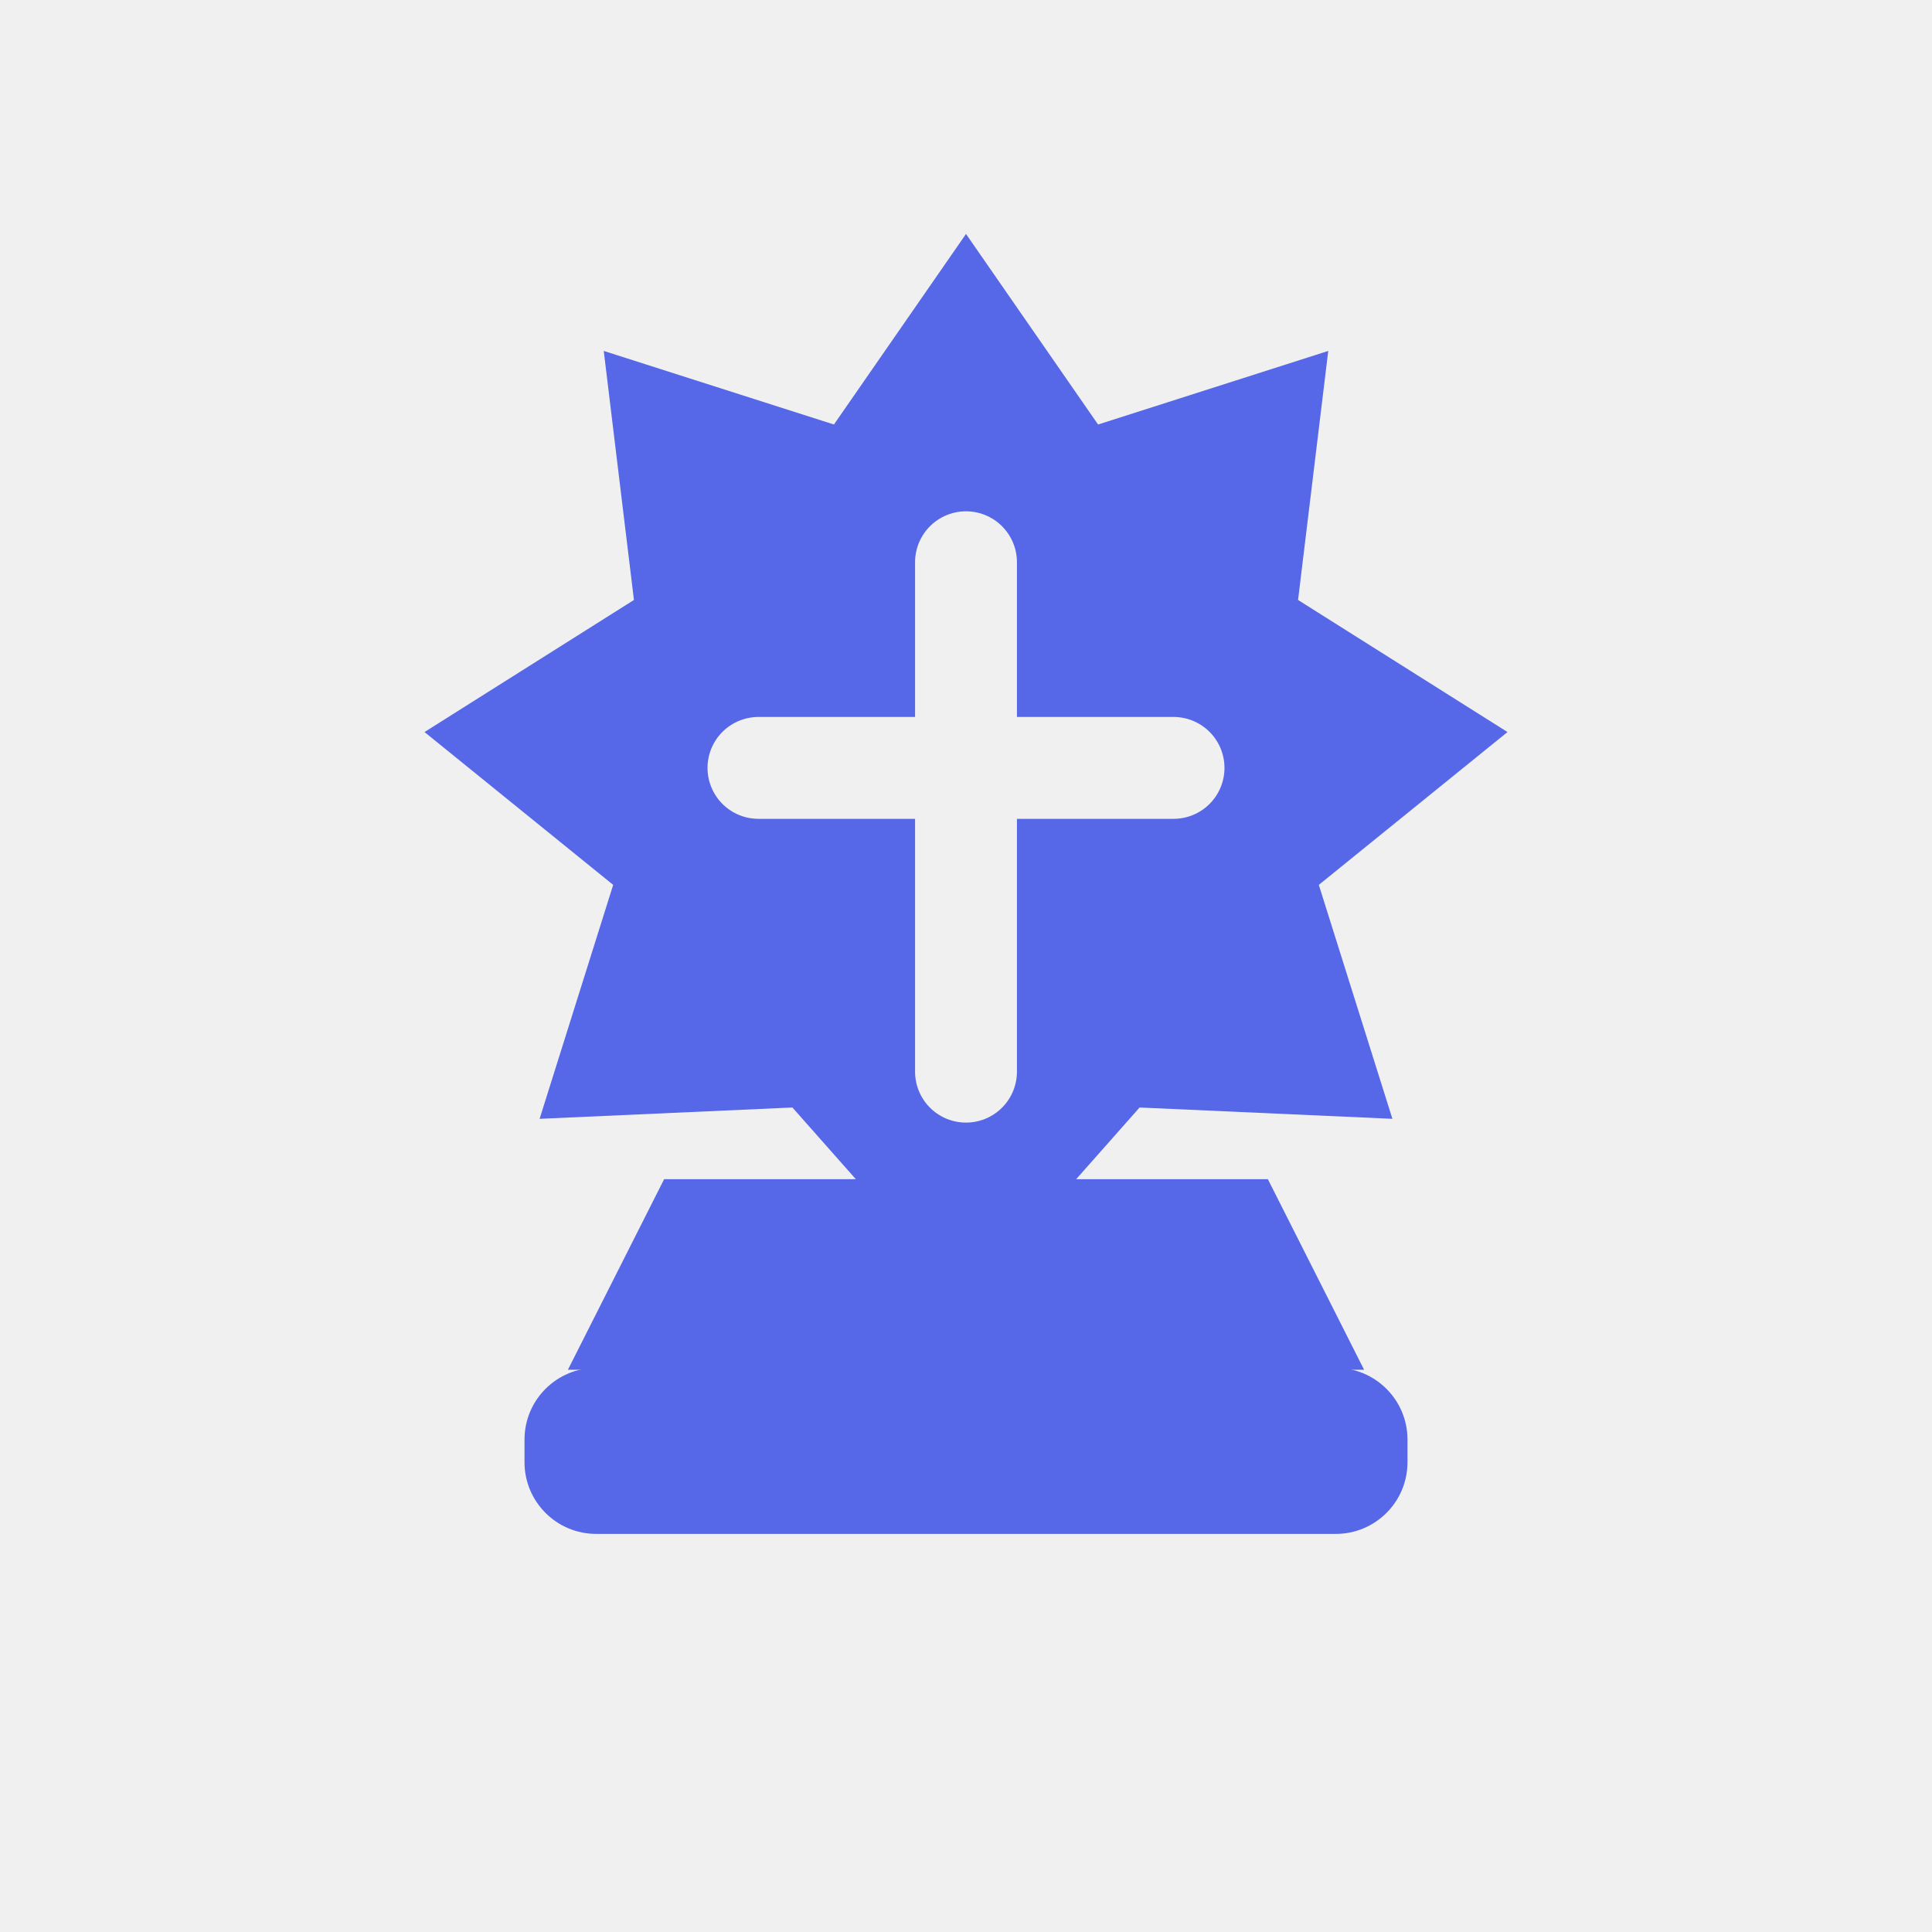
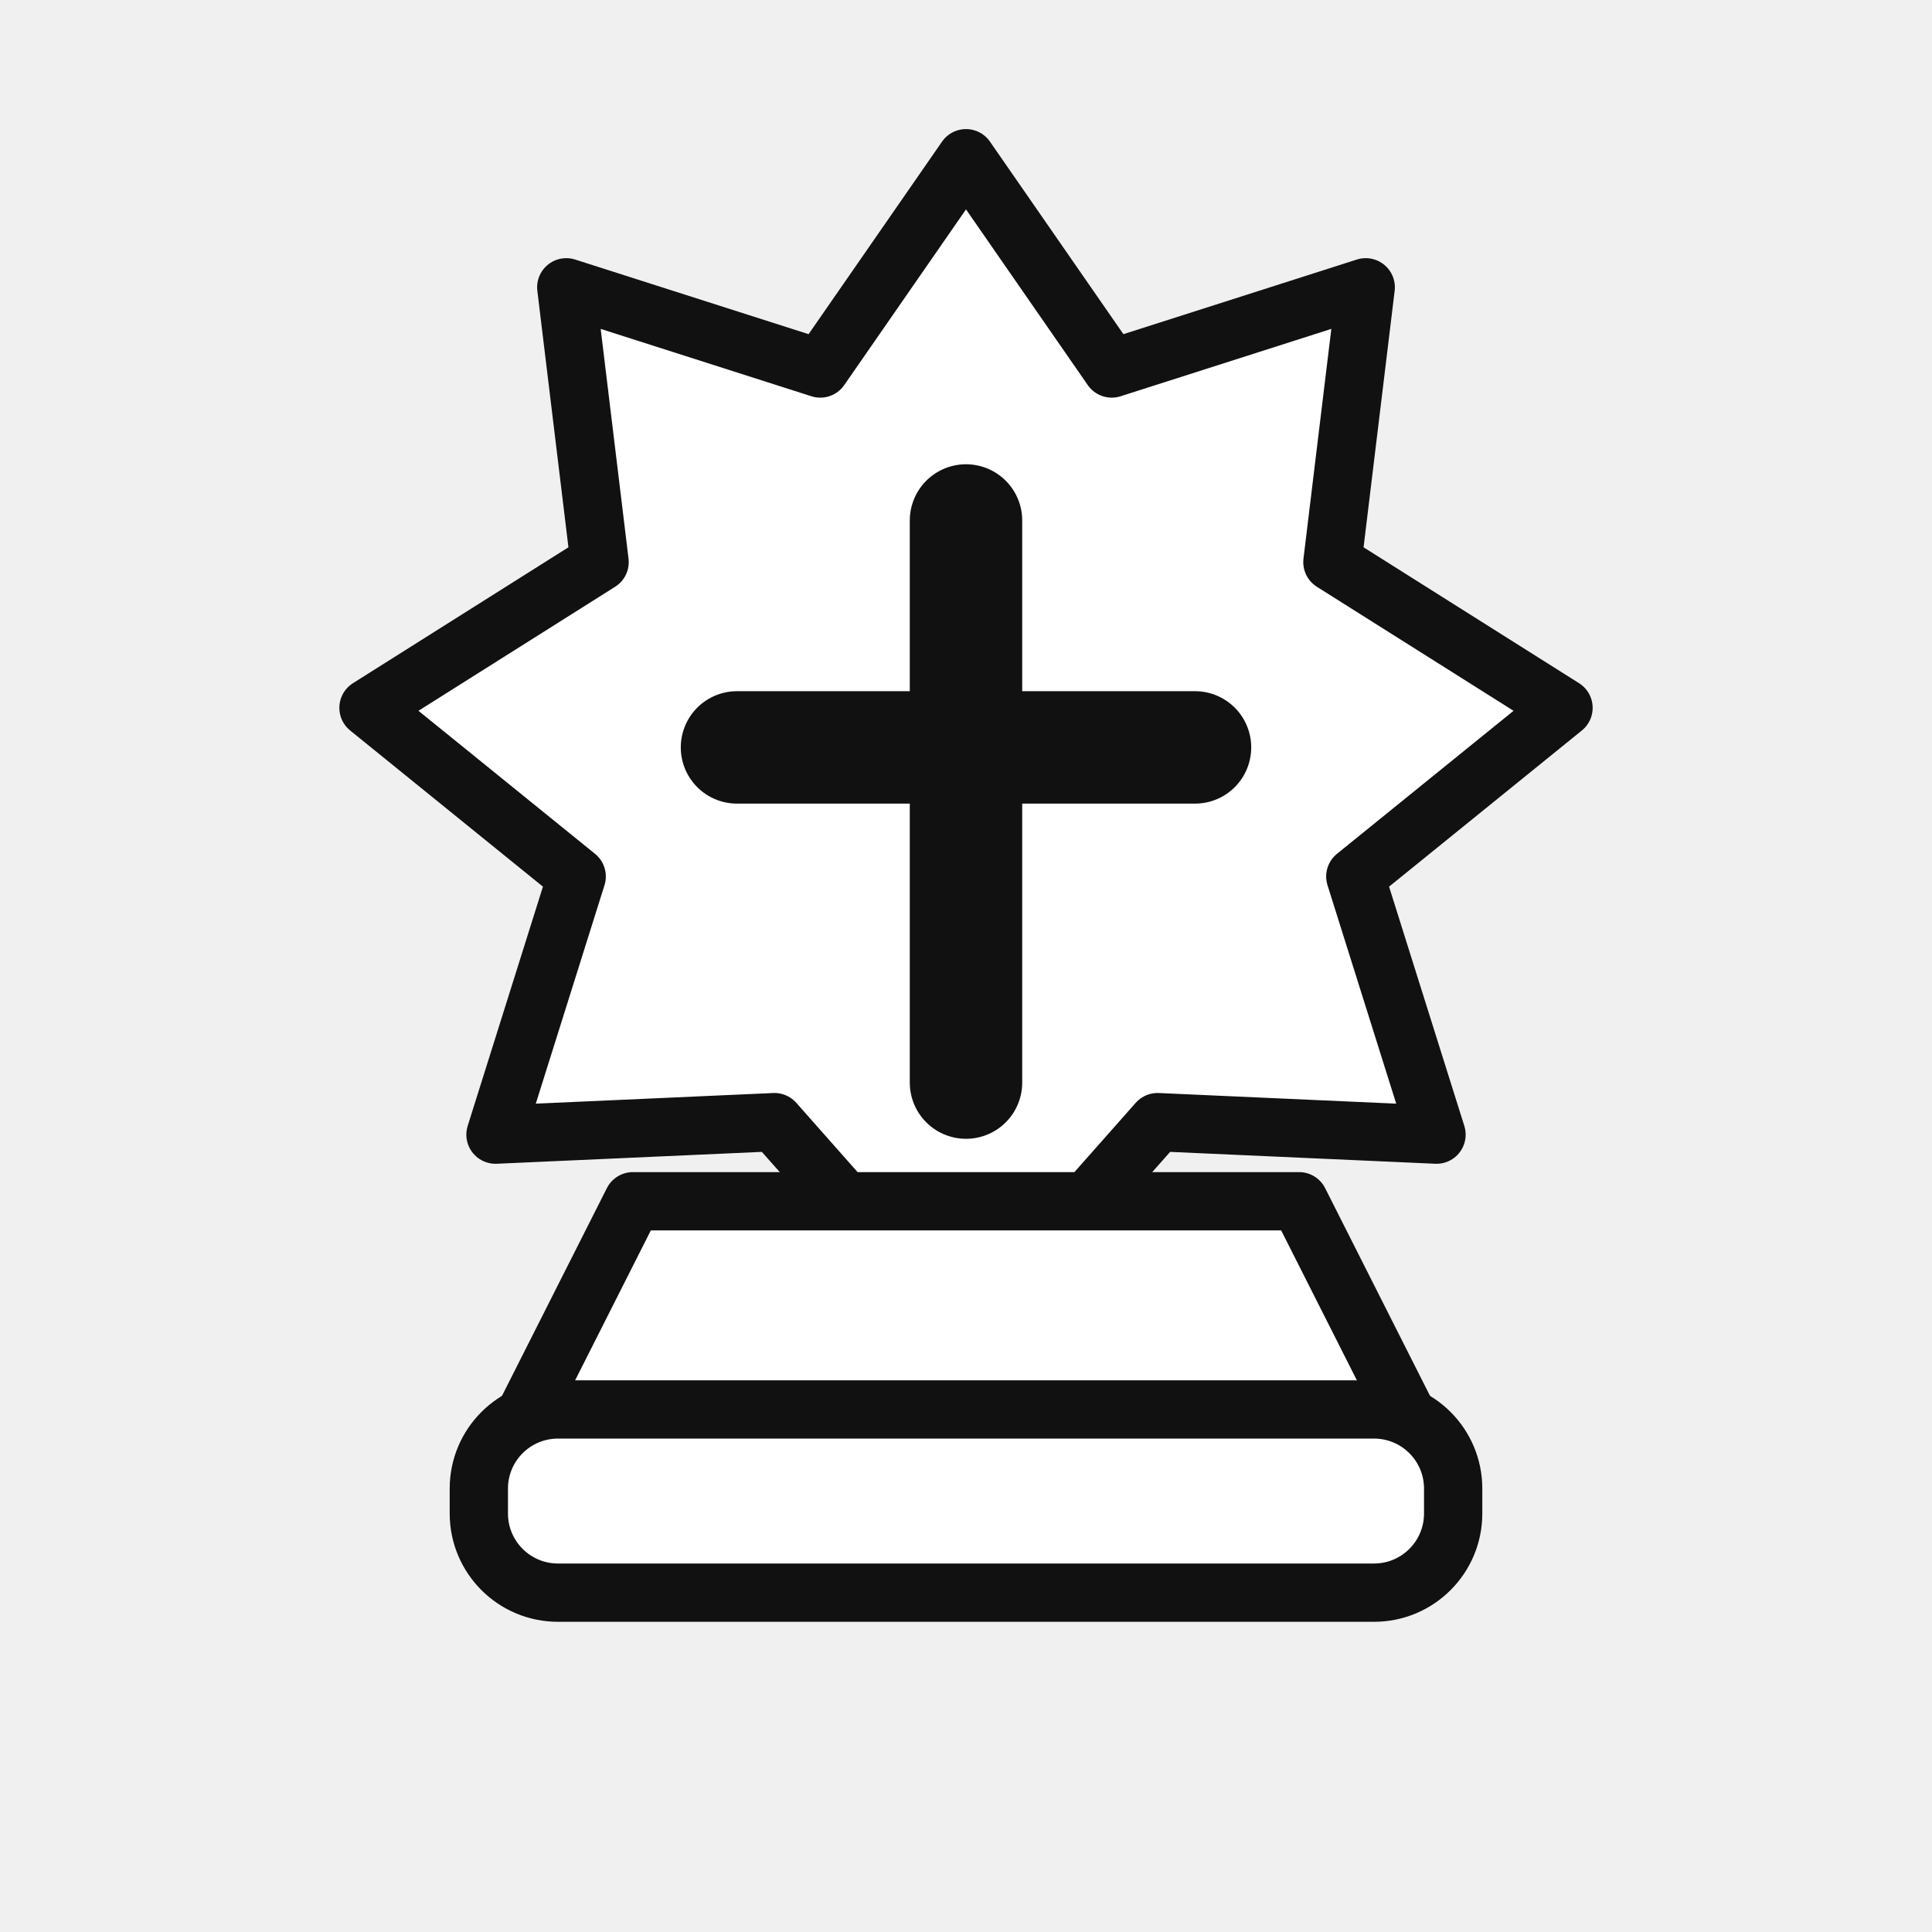
- <svg xmlns="http://www.w3.org/2000/svg" viewBox="0 0 1024 1024" role="img" aria-label="FunChessEngine mark">
-   <defs>
-     <mask id="cutout">
-       <rect width="1024" height="1024" fill="#fff" />
-       <path d="M512 298v270M402 407h220" stroke="#000" stroke-width="54" stroke-linecap="round" />
-     </mask>
-   </defs>
-   <g fill="#5667e8" mask="url(#cutout)">
+ <svg xmlns="http://www.w3.org/2000/svg" viewBox="48 48 928 928" role="img" aria-label="FunChessEngine mark">
+   <g fill="#ffffff" stroke="#111111" stroke-width="28" stroke-linejoin="round">
    <path d="M512 124l70 101 122-39-16 132 111 70-100 81 39 124-134-6-92 104-92-104-134 6 39-124-100-81 111-70-16-132 122 39z" />
    <path d="M352 625h320l51 101H301z" />
    <rect x="278" y="725" width="468" height="88" rx="38" />
  </g>
+   <path d="M512 298v270M402 407h220" stroke="#111111" stroke-width="54" stroke-linecap="round" />
</svg>
